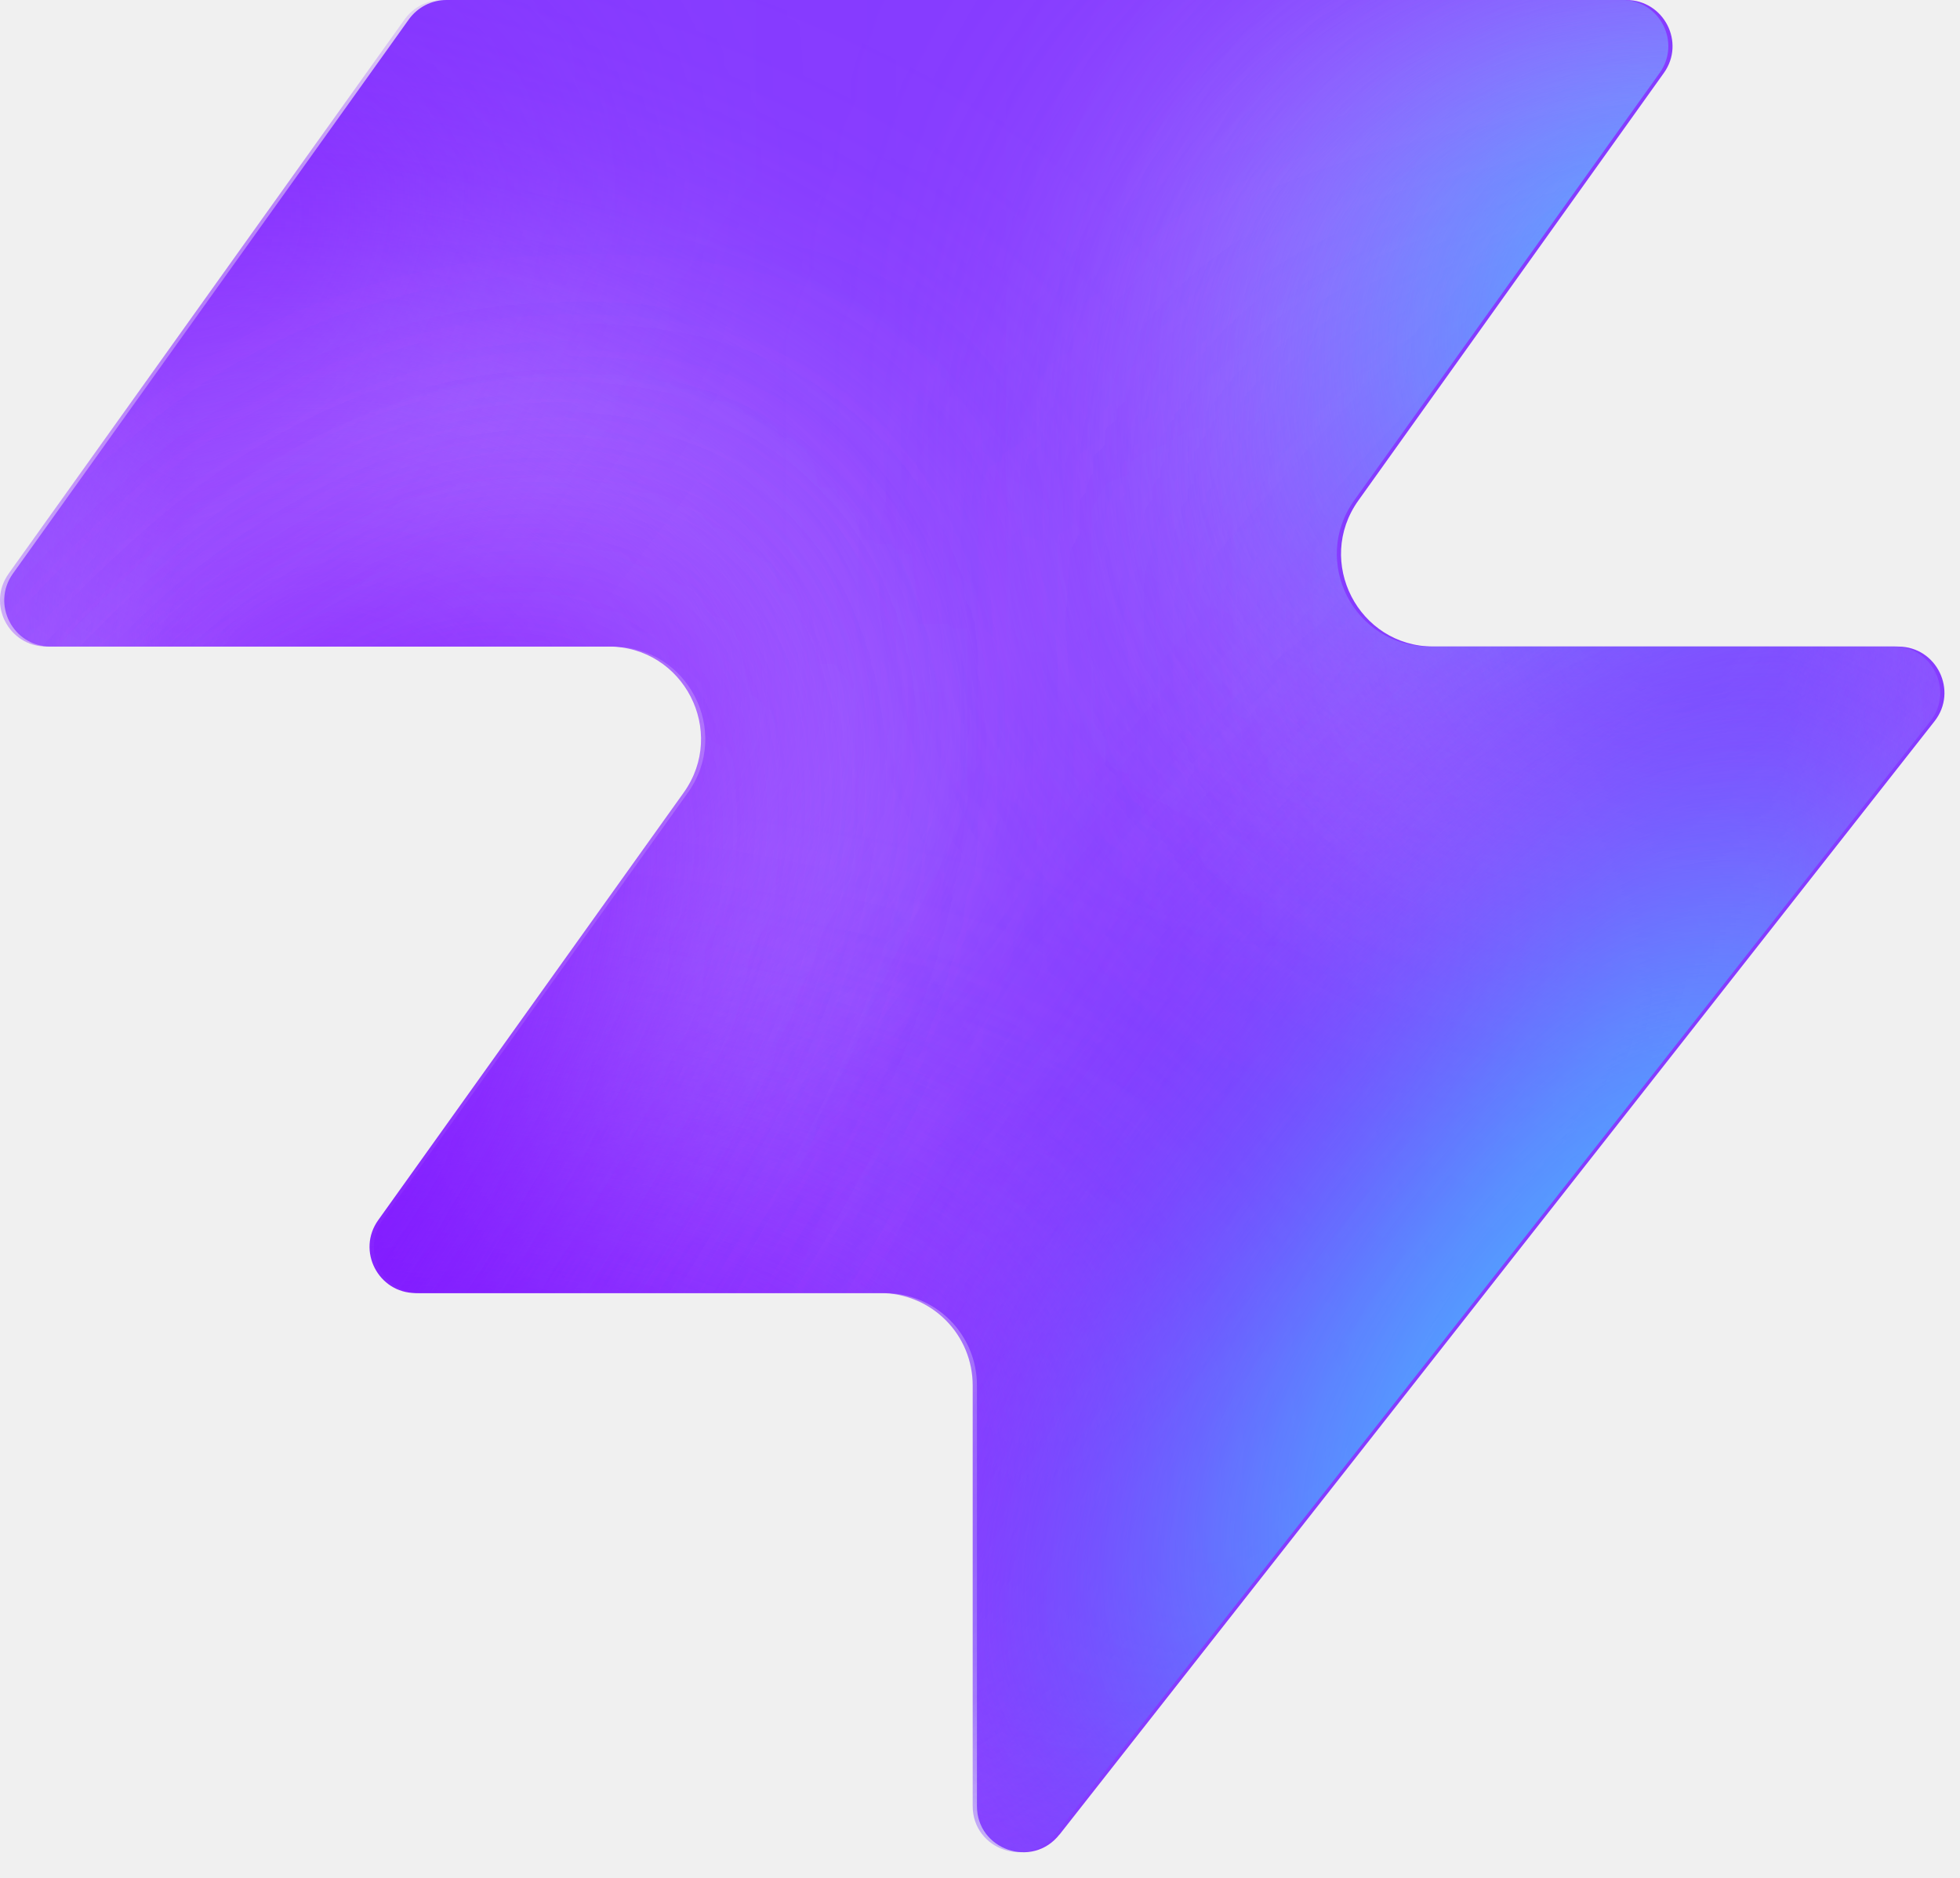
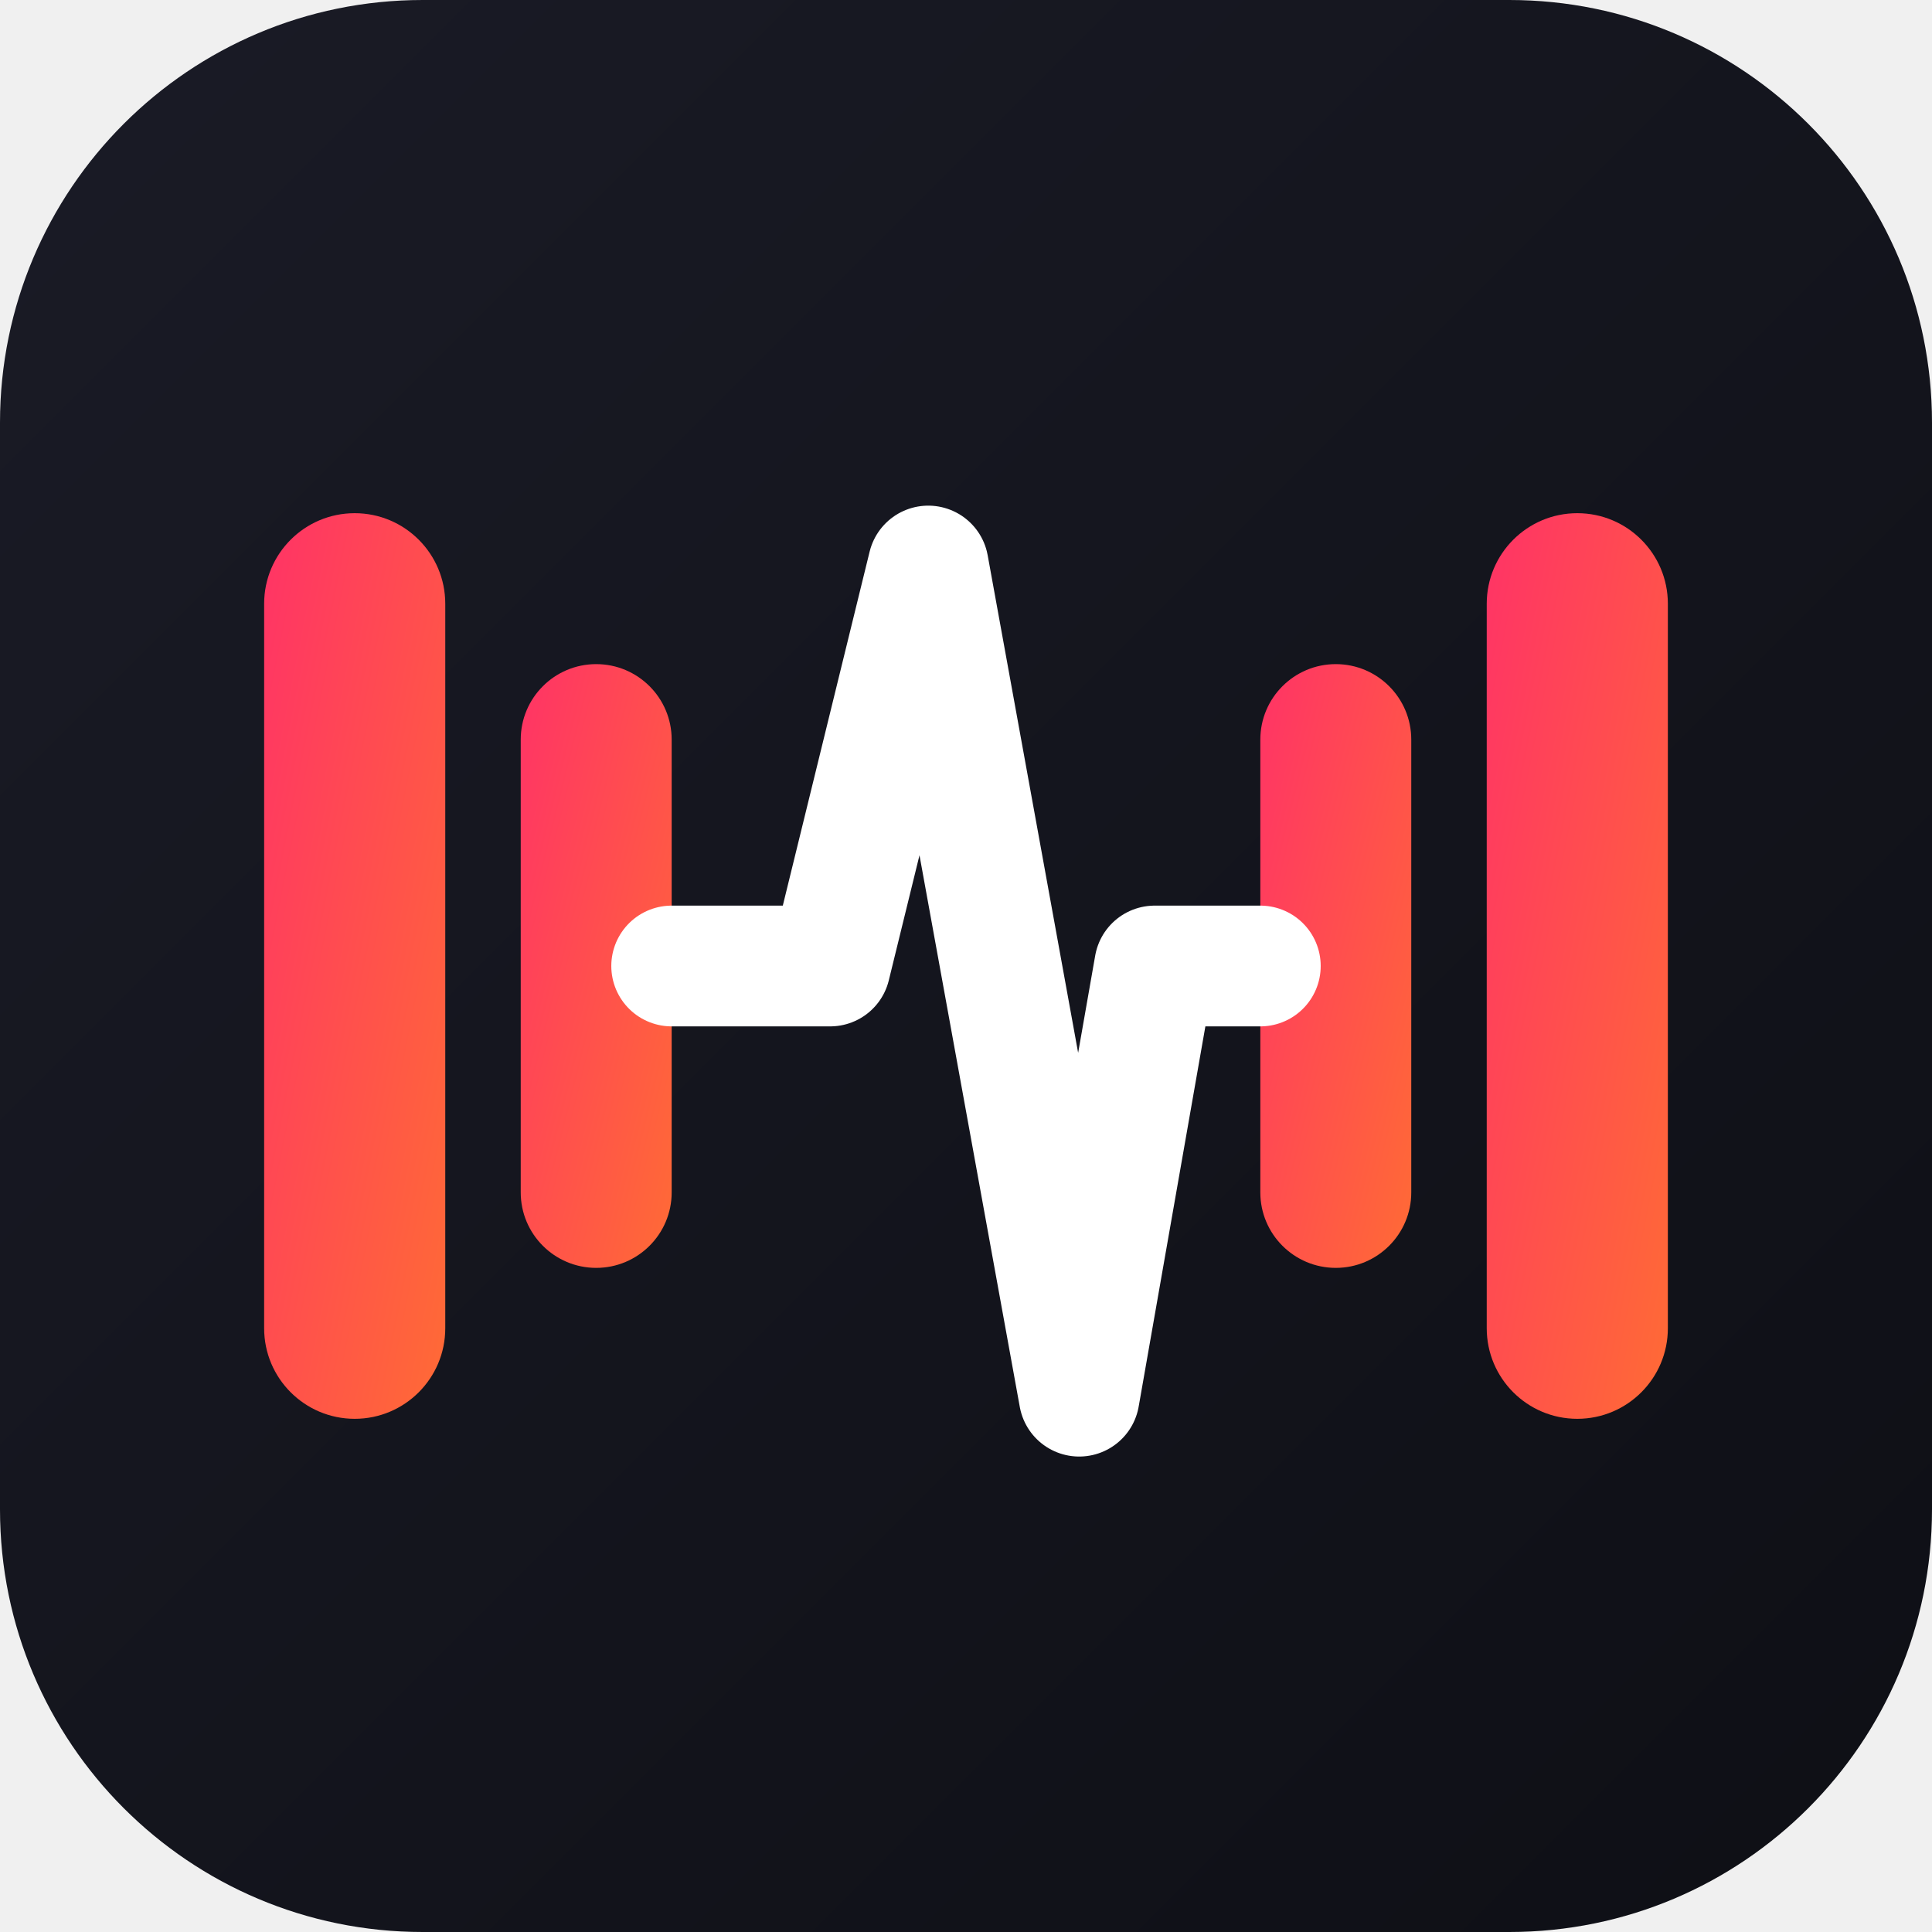
- <svg xmlns="http://www.w3.org/2000/svg" width="48" height="46" fill="none" viewBox="0 0 48 46">
-   <path fill="#863bff" d="M25.946 44.938c-.664.845-2.021.375-2.021-.698V33.937a2.26 2.26 0 0 0-2.262-2.262H10.287c-.92 0-1.456-1.04-.92-1.788l7.48-10.471c1.07-1.497 0-3.578-1.842-3.578H1.237c-.92 0-1.456-1.04-.92-1.788L10.013.474c.214-.297.556-.474.92-.474h28.894c.92 0 1.456 1.04.92 1.788l-7.48 10.471c-1.07 1.498 0 3.579 1.842 3.579h11.377c.943 0 1.473 1.088.89 1.83L25.947 44.94z" style="fill:#863bff;fill:color(display-p3 .525 .23 1);fill-opacity:1" />
-   <mask id="a" width="48" height="46" x="0" y="0" maskUnits="userSpaceOnUse" style="mask-type:alpha">
-     <path fill="#000" d="M25.842 44.938c-.664.844-2.021.375-2.021-.698V33.937a2.26 2.26 0 0 0-2.262-2.262H10.183c-.92 0-1.456-1.04-.92-1.788l7.48-10.471c1.07-1.498 0-3.579-1.842-3.579H1.133c-.92 0-1.456-1.04-.92-1.787L9.91.473c.214-.297.556-.474.92-.474h28.894c.92 0 1.456 1.04.92 1.788l-7.48 10.471c-1.07 1.498 0 3.578 1.842 3.578h11.377c.943 0 1.473 1.088.89 1.832L25.843 44.94z" style="fill:#000;fill-opacity:1" />
-   </mask>
-   <g mask="url(#a)">
-     <g filter="url(#b)">
-       <ellipse cx="5.508" cy="14.704" fill="#ede6ff" rx="5.508" ry="14.704" style="fill:#ede6ff;fill:color(display-p3 .927 .903 1);fill-opacity:1" transform="matrix(.00324 1 1 -.00324 -4.47 31.516)" />
-     </g>
-     <g filter="url(#c)">
-       <ellipse cx="10.399" cy="29.851" fill="#ede6ff" rx="10.399" ry="29.851" style="fill:#ede6ff;fill:color(display-p3 .927 .903 1);fill-opacity:1" transform="matrix(.00324 1 1 -.00324 -39.328 7.883)" />
-     </g>
-     <g filter="url(#d)">
-       <ellipse cx="5.508" cy="30.487" fill="#7e14ff" rx="5.508" ry="30.487" style="fill:#7e14ff;fill:color(display-p3 .492 .077 1);fill-opacity:1" transform="rotate(89.814 -25.913 -14.639)scale(1 -1)" />
-     </g>
-     <g filter="url(#e)">
-       <ellipse cx="5.508" cy="30.599" fill="#7e14ff" rx="5.508" ry="30.599" style="fill:#7e14ff;fill:color(display-p3 .492 .077 1);fill-opacity:1" transform="rotate(89.814 -32.644 -3.334)scale(1 -1)" />
-     </g>
-     <g filter="url(#f)">
-       <ellipse cx="5.508" cy="30.599" fill="#7e14ff" rx="5.508" ry="30.599" style="fill:#7e14ff;fill:color(display-p3 .492 .077 1);fill-opacity:1" transform="matrix(.00324 1 1 -.00324 -34.34 30.47)" />
-     </g>
-     <g filter="url(#g)">
-       <ellipse cx="14.072" cy="22.078" fill="#ede6ff" rx="14.072" ry="22.078" style="fill:#ede6ff;fill:color(display-p3 .927 .903 1);fill-opacity:1" transform="rotate(93.35 24.506 48.493)scale(-1 1)" />
-     </g>
-     <g filter="url(#h)">
-       <ellipse cx="3.47" cy="21.501" fill="#7e14ff" rx="3.47" ry="21.501" style="fill:#7e14ff;fill:color(display-p3 .492 .077 1);fill-opacity:1" transform="rotate(89.009 28.708 47.59)scale(-1 1)" />
-     </g>
-     <g filter="url(#i)">
-       <ellipse cx="3.47" cy="21.501" fill="#7e14ff" rx="3.47" ry="21.501" style="fill:#7e14ff;fill:color(display-p3 .492 .077 1);fill-opacity:1" transform="rotate(89.009 28.708 47.59)scale(-1 1)" />
-     </g>
-     <g filter="url(#j)">
-       <ellipse cx=".387" cy="8.972" fill="#7e14ff" rx="4.407" ry="29.108" style="fill:#7e14ff;fill:color(display-p3 .492 .077 1);fill-opacity:1" transform="rotate(39.51 .387 8.972)" />
-     </g>
-     <g filter="url(#k)">
-       <ellipse cx="47.523" cy="-6.092" fill="#7e14ff" rx="4.407" ry="29.108" style="fill:#7e14ff;fill:color(display-p3 .492 .077 1);fill-opacity:1" transform="rotate(37.892 47.523 -6.092)" />
-     </g>
-     <g filter="url(#l)">
-       <ellipse cx="41.412" cy="6.333" fill="#47bfff" rx="5.971" ry="9.665" style="fill:#47bfff;fill:color(display-p3 .28 .748 1);fill-opacity:1" transform="rotate(37.892 41.412 6.333)" />
-     </g>
-     <g filter="url(#m)">
-       <ellipse cx="-1.879" cy="38.332" fill="#7e14ff" rx="4.407" ry="29.108" style="fill:#7e14ff;fill:color(display-p3 .492 .077 1);fill-opacity:1" transform="rotate(37.892 -1.88 38.332)" />
-     </g>
-     <g filter="url(#n)">
-       <ellipse cx="-1.879" cy="38.332" fill="#7e14ff" rx="4.407" ry="29.108" style="fill:#7e14ff;fill:color(display-p3 .492 .077 1);fill-opacity:1" transform="rotate(37.892 -1.88 38.332)" />
-     </g>
-     <g filter="url(#o)">
-       <ellipse cx="35.651" cy="29.907" fill="#7e14ff" rx="4.407" ry="29.108" style="fill:#7e14ff;fill:color(display-p3 .492 .077 1);fill-opacity:1" transform="rotate(37.892 35.651 29.907)" />
-     </g>
-     <g filter="url(#p)">
-       <ellipse cx="38.418" cy="32.4" fill="#47bfff" rx="5.971" ry="15.297" style="fill:#47bfff;fill:color(display-p3 .28 .748 1);fill-opacity:1" transform="rotate(37.892 38.418 32.4)" />
-     </g>
-   </g>
+ <svg xmlns="http://www.w3.org/2000/svg" viewBox="0 0 512 512" width="512" height="512">
  <defs>
-     <filter id="b" width="60.045" height="41.654" x="-19.77" y="16.149" color-interpolation-filters="sRGB" filterUnits="userSpaceOnUse">
-       <feFlood flood-opacity="0" result="BackgroundImageFix" />
-       <feBlend in="SourceGraphic" in2="BackgroundImageFix" result="shape" />
-       <feGaussianBlur result="effect1_foregroundBlur_2002_17158" stdDeviation="7.659" />
-     </filter>
-     <filter id="c" width="90.34" height="51.437" x="-54.613" y="-7.533" color-interpolation-filters="sRGB" filterUnits="userSpaceOnUse">
-       <feFlood flood-opacity="0" result="BackgroundImageFix" />
-       <feBlend in="SourceGraphic" in2="BackgroundImageFix" result="shape" />
-       <feGaussianBlur result="effect1_foregroundBlur_2002_17158" stdDeviation="7.659" />
-     </filter>
-     <filter id="d" width="79.355" height="29.4" x="-49.64" y="2.03" color-interpolation-filters="sRGB" filterUnits="userSpaceOnUse">
-       <feFlood flood-opacity="0" result="BackgroundImageFix" />
-       <feBlend in="SourceGraphic" in2="BackgroundImageFix" result="shape" />
-       <feGaussianBlur result="effect1_foregroundBlur_2002_17158" stdDeviation="4.596" />
-     </filter>
-     <filter id="e" width="79.579" height="29.4" x="-45.045" y="20.029" color-interpolation-filters="sRGB" filterUnits="userSpaceOnUse">
-       <feFlood flood-opacity="0" result="BackgroundImageFix" />
-       <feBlend in="SourceGraphic" in2="BackgroundImageFix" result="shape" />
-       <feGaussianBlur result="effect1_foregroundBlur_2002_17158" stdDeviation="4.596" />
-     </filter>
-     <filter id="f" width="79.579" height="29.4" x="-43.513" y="21.178" color-interpolation-filters="sRGB" filterUnits="userSpaceOnUse">
-       <feFlood flood-opacity="0" result="BackgroundImageFix" />
-       <feBlend in="SourceGraphic" in2="BackgroundImageFix" result="shape" />
-       <feGaussianBlur result="effect1_foregroundBlur_2002_17158" stdDeviation="4.596" />
-     </filter>
-     <filter id="g" width="74.749" height="58.852" x="15.756" y="-17.901" color-interpolation-filters="sRGB" filterUnits="userSpaceOnUse">
-       <feFlood flood-opacity="0" result="BackgroundImageFix" />
-       <feBlend in="SourceGraphic" in2="BackgroundImageFix" result="shape" />
-       <feGaussianBlur result="effect1_foregroundBlur_2002_17158" stdDeviation="7.659" />
-     </filter>
-     <filter id="h" width="61.377" height="25.362" x="23.548" y="2.284" color-interpolation-filters="sRGB" filterUnits="userSpaceOnUse">
-       <feFlood flood-opacity="0" result="BackgroundImageFix" />
-       <feBlend in="SourceGraphic" in2="BackgroundImageFix" result="shape" />
-       <feGaussianBlur result="effect1_foregroundBlur_2002_17158" stdDeviation="4.596" />
-     </filter>
-     <filter id="i" width="61.377" height="25.362" x="23.548" y="2.284" color-interpolation-filters="sRGB" filterUnits="userSpaceOnUse">
-       <feFlood flood-opacity="0" result="BackgroundImageFix" />
-       <feBlend in="SourceGraphic" in2="BackgroundImageFix" result="shape" />
-       <feGaussianBlur result="effect1_foregroundBlur_2002_17158" stdDeviation="4.596" />
-     </filter>
-     <filter id="j" width="56.045" height="63.649" x="-27.636" y="-22.853" color-interpolation-filters="sRGB" filterUnits="userSpaceOnUse">
-       <feFlood flood-opacity="0" result="BackgroundImageFix" />
-       <feBlend in="SourceGraphic" in2="BackgroundImageFix" result="shape" />
-       <feGaussianBlur result="effect1_foregroundBlur_2002_17158" stdDeviation="4.596" />
-     </filter>
-     <filter id="k" width="54.814" height="64.646" x="20.116" y="-38.415" color-interpolation-filters="sRGB" filterUnits="userSpaceOnUse">
-       <feFlood flood-opacity="0" result="BackgroundImageFix" />
-       <feBlend in="SourceGraphic" in2="BackgroundImageFix" result="shape" />
-       <feGaussianBlur result="effect1_foregroundBlur_2002_17158" stdDeviation="4.596" />
-     </filter>
-     <filter id="l" width="33.541" height="35.313" x="24.641" y="-11.323" color-interpolation-filters="sRGB" filterUnits="userSpaceOnUse">
-       <feFlood flood-opacity="0" result="BackgroundImageFix" />
-       <feBlend in="SourceGraphic" in2="BackgroundImageFix" result="shape" />
-       <feGaussianBlur result="effect1_foregroundBlur_2002_17158" stdDeviation="4.596" />
-     </filter>
-     <filter id="m" width="54.814" height="64.646" x="-29.286" y="6.009" color-interpolation-filters="sRGB" filterUnits="userSpaceOnUse">
-       <feFlood flood-opacity="0" result="BackgroundImageFix" />
-       <feBlend in="SourceGraphic" in2="BackgroundImageFix" result="shape" />
-       <feGaussianBlur result="effect1_foregroundBlur_2002_17158" stdDeviation="4.596" />
-     </filter>
-     <filter id="n" width="54.814" height="64.646" x="-29.286" y="6.009" color-interpolation-filters="sRGB" filterUnits="userSpaceOnUse">
-       <feFlood flood-opacity="0" result="BackgroundImageFix" />
-       <feBlend in="SourceGraphic" in2="BackgroundImageFix" result="shape" />
-       <feGaussianBlur result="effect1_foregroundBlur_2002_17158" stdDeviation="4.596" />
-     </filter>
-     <filter id="o" width="54.814" height="64.646" x="8.244" y="-2.416" color-interpolation-filters="sRGB" filterUnits="userSpaceOnUse">
-       <feFlood flood-opacity="0" result="BackgroundImageFix" />
-       <feBlend in="SourceGraphic" in2="BackgroundImageFix" result="shape" />
-       <feGaussianBlur result="effect1_foregroundBlur_2002_17158" stdDeviation="4.596" />
-     </filter>
-     <filter id="p" width="39.409" height="43.623" x="18.713" y="10.588" color-interpolation-filters="sRGB" filterUnits="userSpaceOnUse">
-       <feFlood flood-opacity="0" result="BackgroundImageFix" />
-       <feBlend in="SourceGraphic" in2="BackgroundImageFix" result="shape" />
-       <feGaussianBlur result="effect1_foregroundBlur_2002_17158" stdDeviation="4.596" />
-     </filter>
+     <linearGradient id="bgGrad" x1="0%" y1="0%" x2="100%" y2="100%">
+       <stop offset="0%" stop-color="#1A1B26" />
+       <stop offset="100%" stop-color="#0E0F15" />
+     </linearGradient>
+     <linearGradient id="brandGrad" x1="0%" y1="0%" x2="100%" y2="100%">
+       <stop offset="0%" stop-color="#FF3366" />
+       <stop offset="100%" stop-color="#FF6B35" />
+     </linearGradient>
  </defs>
+   <rect width="512" height="512" rx="112" fill="url(#bgGrad)" />
+   <rect x="70" y="136" width="48" height="240" rx="24" fill="url(#brandGrad)" />
+   <rect x="138" y="176" width="40" height="160" rx="20" fill="url(#brandGrad)" />
+   <rect x="334" y="176" width="40" height="160" rx="20" fill="url(#brandGrad)" />
+   <rect x="394" y="136" width="48" height="240" rx="24" fill="url(#brandGrad)" />
+   <path d="M 178 256 L 220 256 L 246 150 L 286 370 L 306 256 L 334 256" fill="none" stroke="#FFFFFF" stroke-width="32" stroke-linecap="round" stroke-linejoin="round" />
</svg>
